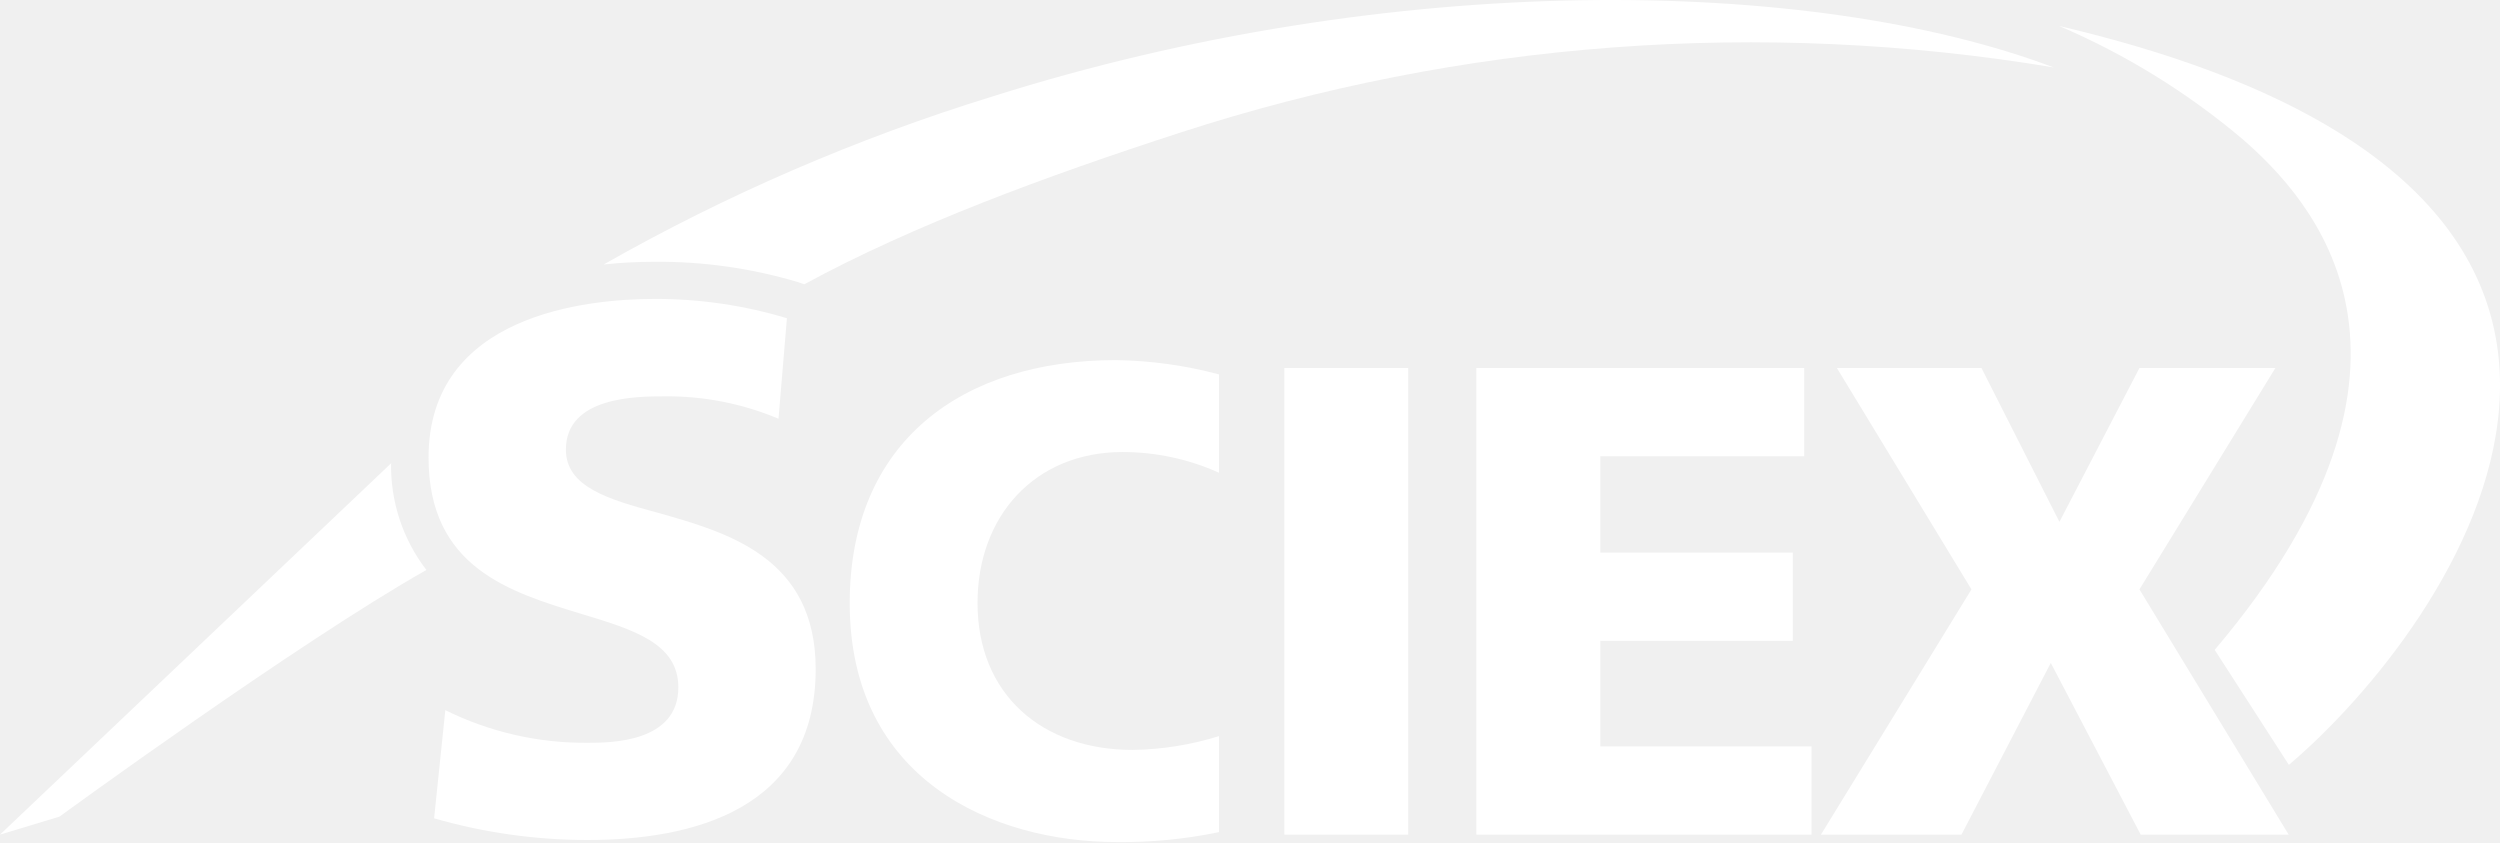
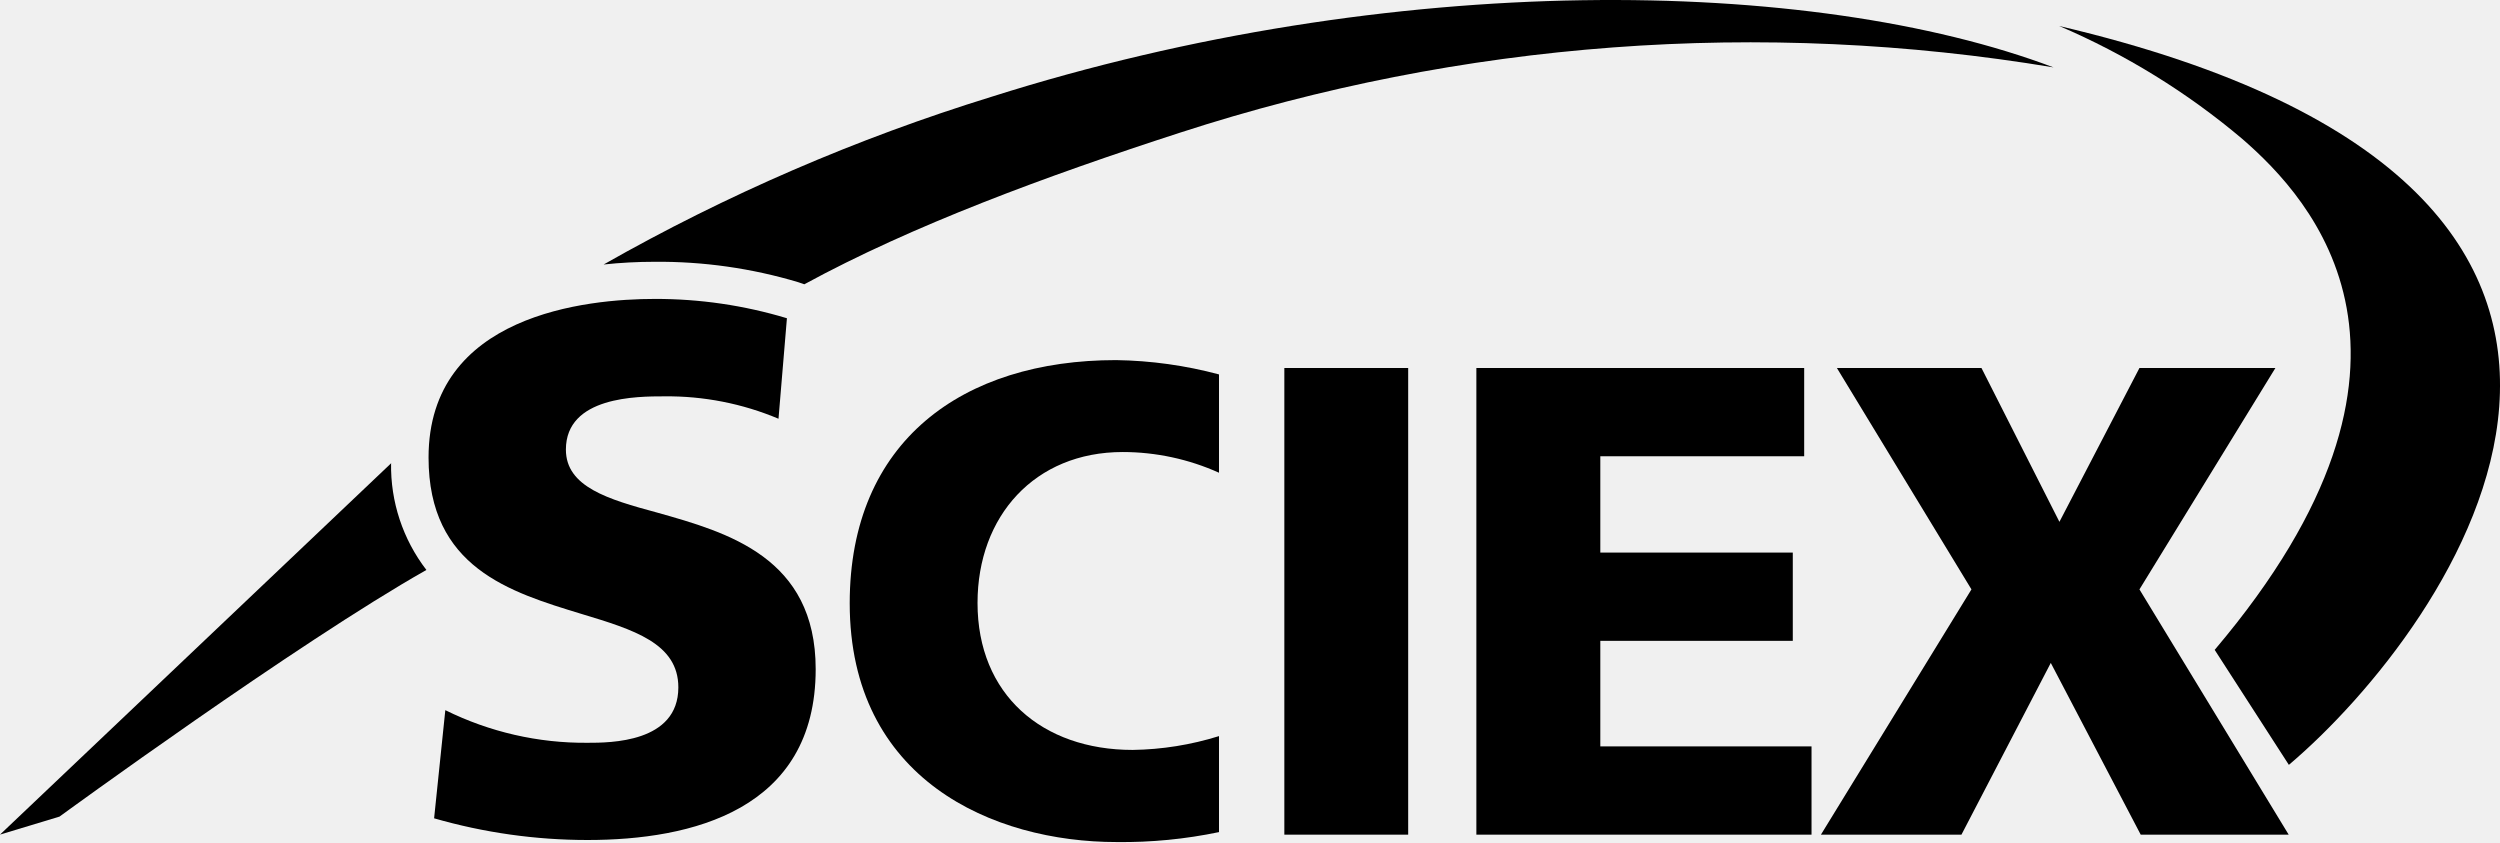
- <svg xmlns="http://www.w3.org/2000/svg" viewBox="0 0 95 32" fill="none" class="tw-hidden lg:tw-block" data-di-res-id="a376b050-b2a7aaa0" data-di-rand="1717605968299">
-   <path d="M53.511 13.984H48.805V31.717H53.511V13.984Z" fill="white" />
-   <path d="M56.102 13.984H68.559V17.338H60.812V20.998H68.126V24.352H60.812V28.363H68.838V31.717H56.102V13.984Z" fill="white" />
-   <path d="M74.915 22.397L69.802 13.984H75.296L78.258 19.83L81.299 13.984H86.465L81.299 22.397L86.97 31.717H81.347L77.93 25.191L74.535 31.717H69.195L74.915 22.397Z" fill="white" />
-   <path d="M46.322 27.972C45.26 28.304 44.156 28.481 43.043 28.497C39.599 28.497 37.146 26.391 37.146 22.913C37.146 19.612 39.32 17.177 42.663 17.177C43.924 17.178 45.171 17.446 46.322 17.964V14.228C45.045 13.886 43.731 13.703 42.41 13.684C36.589 13.684 32.289 16.754 32.289 22.924C32.289 29.624 37.73 31.998 42.433 31.998C43.739 32.014 45.043 31.887 46.322 31.62V27.972Z" fill="white" />
-   <path d="M14.873 17.594L0 31.715L2.261 31.031C2.261 31.031 11.304 24.43 16.203 21.658C15.309 20.496 14.835 19.062 14.861 17.594" fill="white" />
-   <path d="M37.682 3.676C32.552 5.26 27.608 7.397 22.938 10.051C23.579 9.982 24.225 9.948 24.871 9.948C26.72 9.932 28.562 10.193 30.334 10.724L30.564 10.803C34.668 8.568 39.736 6.697 44.842 5.041C55.549 1.562 66.932 0.711 78.035 2.561C68.83 -0.914 52.883 -1.141 37.682 3.676Z" fill="white" />
-   <path d="M22.326 31.92C20.354 31.92 18.391 31.642 16.496 31.096L16.922 26.986C18.602 27.817 20.453 28.242 22.326 28.226C23.177 28.226 25.777 28.226 25.777 26.12C25.777 24.445 24.074 23.927 22.099 23.33C19.371 22.498 16.285 21.568 16.285 17.386C16.285 11.945 22.314 11.359 24.884 11.359C26.584 11.355 28.275 11.602 29.903 12.093L29.583 15.912C28.21 15.335 26.734 15.045 25.246 15.061C24.225 15.061 21.504 15.061 21.504 17.084C21.504 18.502 23.109 18.974 24.967 19.477C27.654 20.233 30.996 21.182 30.996 25.428C30.996 30.79 26.274 31.92 22.329 31.92" fill="white" />
-   <path d="M78.25 0.988C80.772 2.066 83.121 3.515 85.217 5.287C87.829 7.556 93.507 13.662 84.158 24.695L86.977 29.065C93.074 23.901 105.105 7.295 78.25 0.988Z" fill="white" />
+ <svg xmlns="http://www.w3.org/2000/svg" viewBox="0 0 95 32">
+   <path d="M53.511 13.984H48.805V31.717H53.511V13.984Z" fill="black" />
+   <path d="M56.102 13.984H68.559V17.338H60.812V20.998H68.126V24.352H60.812V28.363H68.838V31.717H56.102V13.984Z" fill="black" />
+   <path d="M74.915 22.397L69.802 13.984H75.296L78.258 19.83L81.299 13.984H86.465L81.299 22.397L86.97 31.717H81.347L77.93 25.191L74.535 31.717H69.195L74.915 22.397Z" fill="black" />
+   <path d="M46.322 27.972C45.26 28.304 44.156 28.481 43.043 28.497C39.599 28.497 37.146 26.391 37.146 22.913C37.146 19.612 39.32 17.177 42.663 17.177C43.924 17.178 45.171 17.446 46.322 17.964V14.228C45.045 13.886 43.731 13.703 42.41 13.684C36.589 13.684 32.289 16.754 32.289 22.924C32.289 29.624 37.73 31.998 42.433 31.998C43.739 32.014 45.043 31.887 46.322 31.62V27.972Z" fill="black" />
+   <path d="M14.873 17.594L0 31.715L2.261 31.031C2.261 31.031 11.304 24.43 16.203 21.658C15.309 20.496 14.835 19.062 14.861 17.594" fill="black" />
+   <path d="M37.682 3.676C32.552 5.26 27.608 7.397 22.938 10.051C23.579 9.982 24.225 9.948 24.871 9.948C26.72 9.932 28.562 10.193 30.334 10.724L30.564 10.803C34.668 8.568 39.736 6.697 44.842 5.041C55.549 1.562 66.932 0.711 78.035 2.561C68.83 -0.914 52.883 -1.141 37.682 3.676Z" fill="black" />
+   <path d="M22.326 31.92C20.354 31.92 18.391 31.642 16.496 31.096L16.922 26.986C18.602 27.817 20.453 28.242 22.326 28.226C23.177 28.226 25.777 28.226 25.777 26.12C25.777 24.445 24.074 23.927 22.099 23.33C19.371 22.498 16.285 21.568 16.285 17.386C16.285 11.945 22.314 11.359 24.884 11.359C26.584 11.355 28.275 11.602 29.903 12.093L29.583 15.912C28.21 15.335 26.734 15.045 25.246 15.061C24.225 15.061 21.504 15.061 21.504 17.084C21.504 18.502 23.109 18.974 24.967 19.477C27.654 20.233 30.996 21.182 30.996 25.428C30.996 30.79 26.274 31.92 22.329 31.92" fill="black" />
+   <path d="M78.25 0.988C80.772 2.066 83.121 3.515 85.217 5.287C87.829 7.556 93.507 13.662 84.158 24.695L86.977 29.065C93.074 23.901 105.105 7.295 78.25 0.988Z" fill="black" />
</svg>
